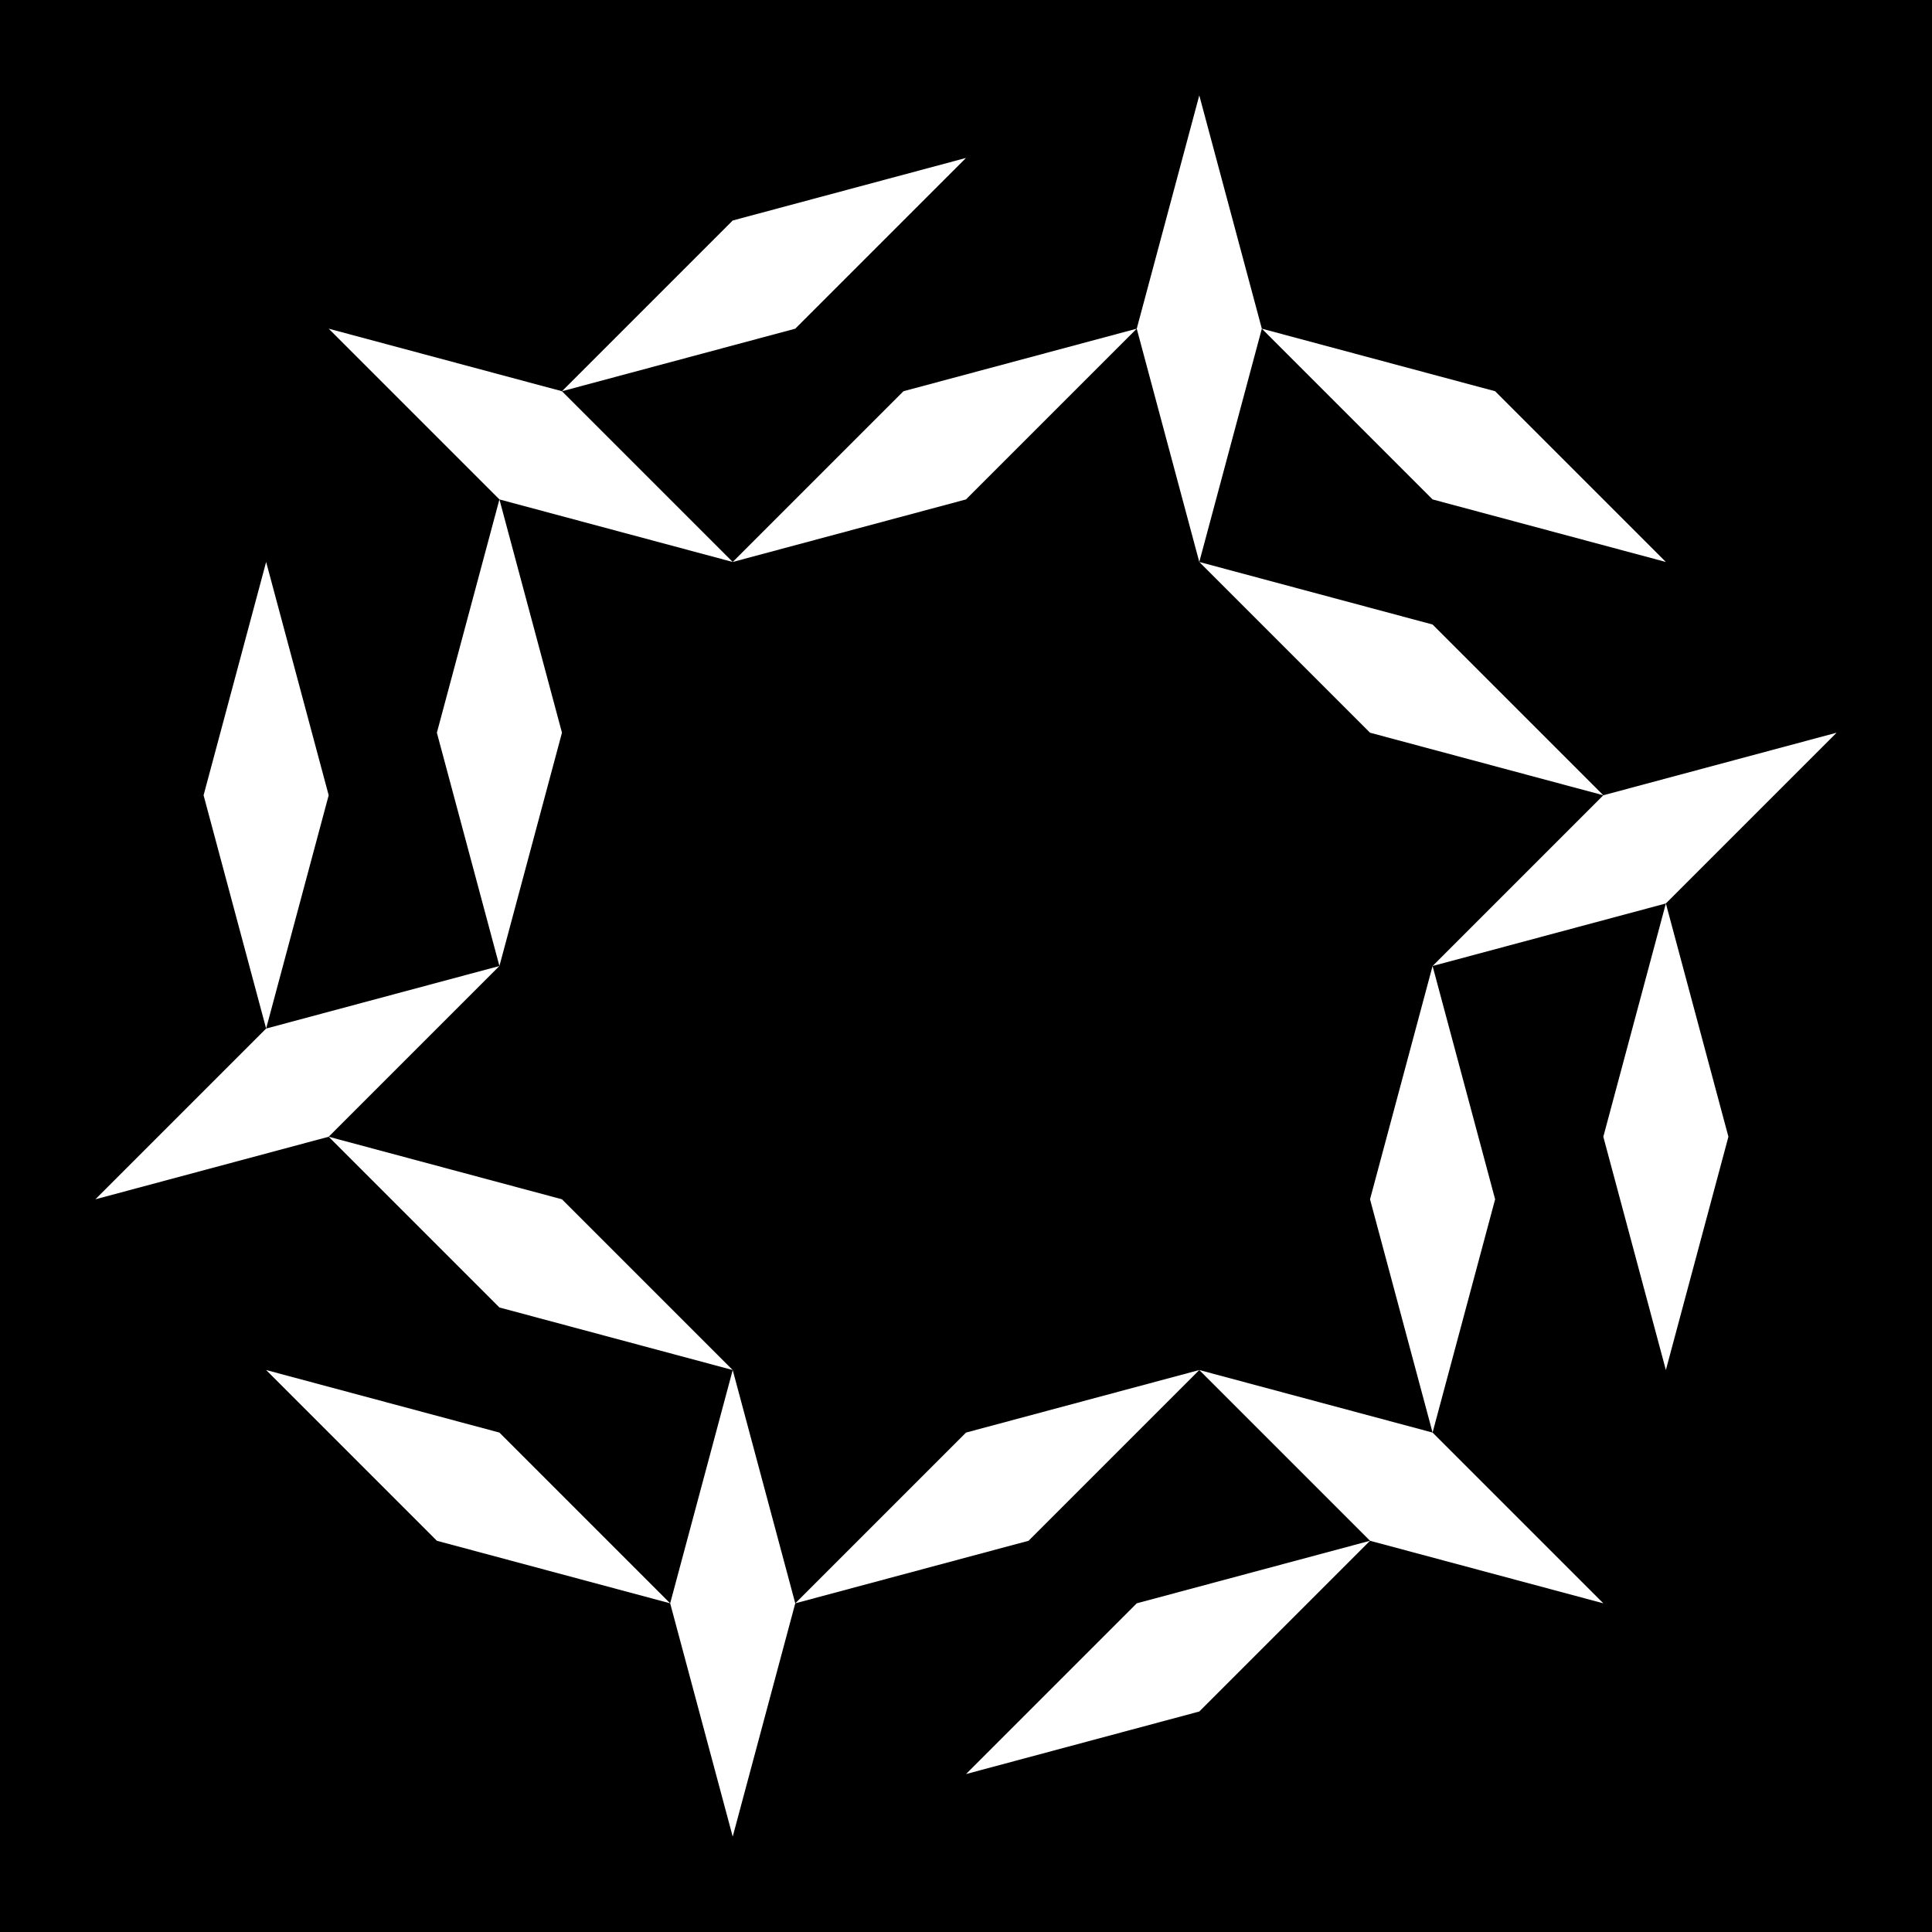
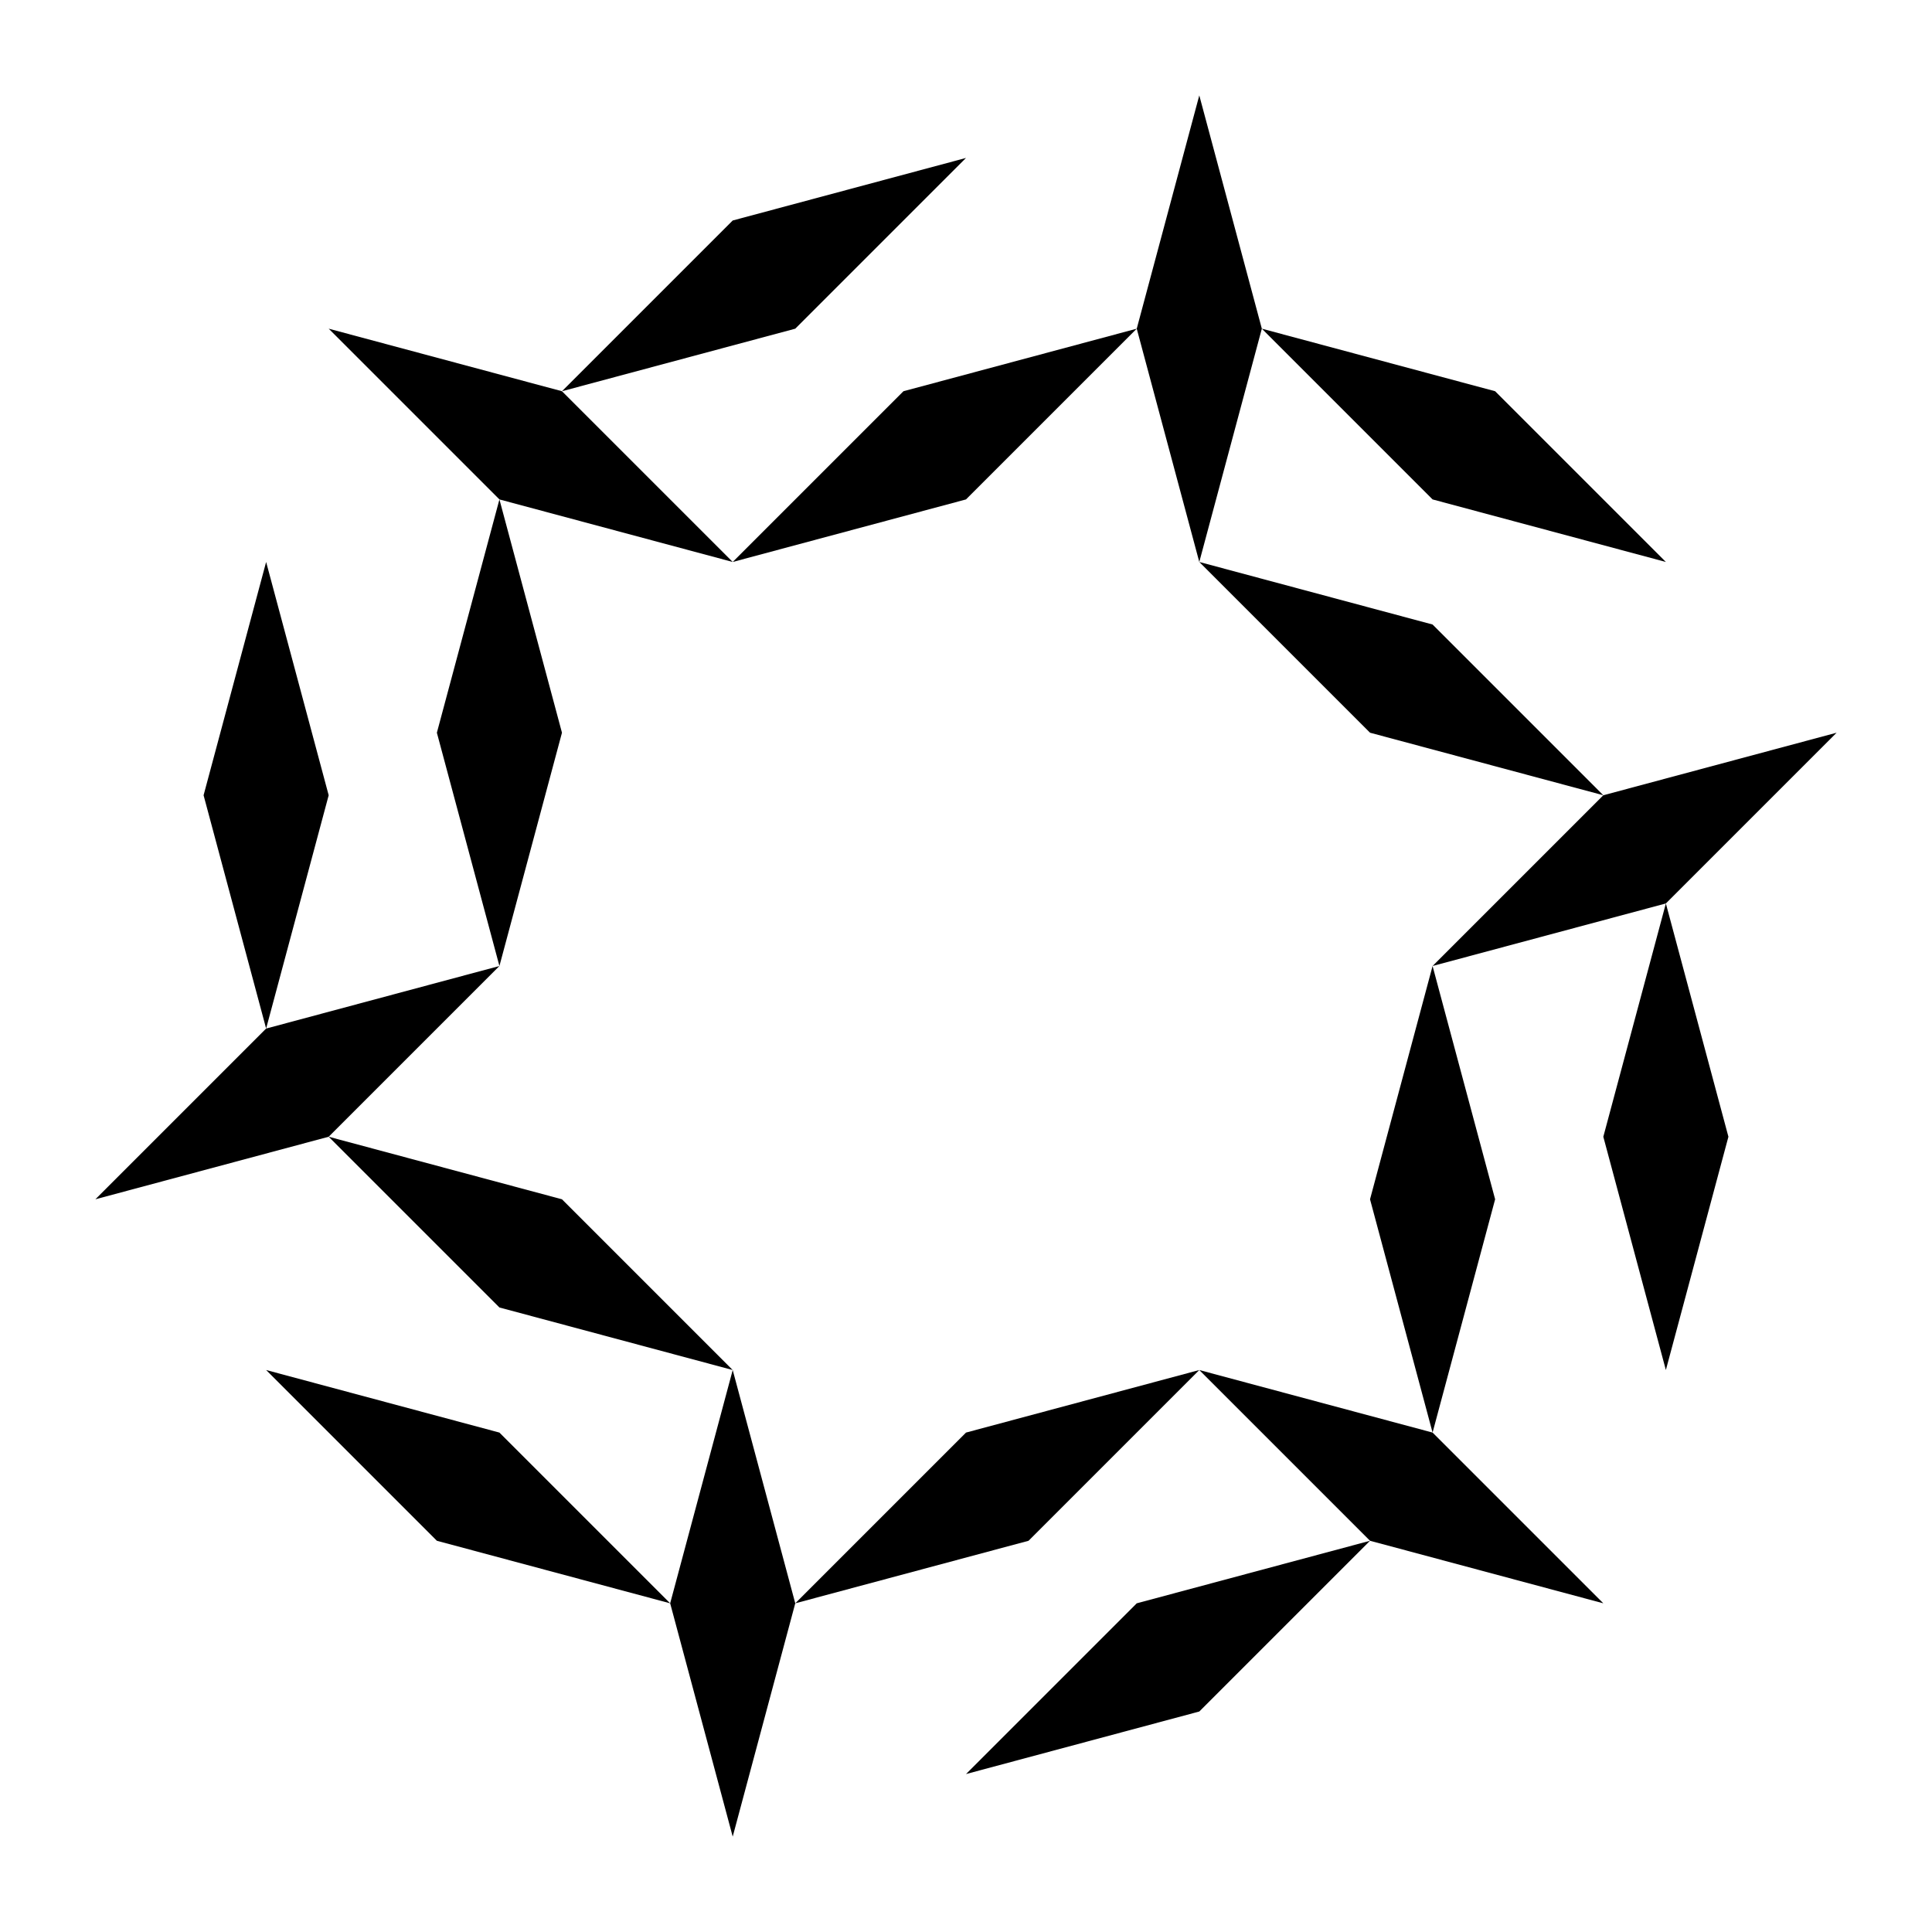
- <svg xmlns="http://www.w3.org/2000/svg" viewBox="-4 -4 8 8" width="256px" height="256px" fill="white">
-   <rect x="-4" y="-4" width="100%" height="100%" fill="black" />
+ <svg xmlns="http://www.w3.org/2000/svg" viewBox="-4 -4 8 8" width="256px" height="256px" fill="black">
+   <rect x="-4" y="-4" width="100%" height="100%" fill="white" />
  <polygon points="+1.932,-0 +2.639,-0.707 +3.605,-0.966 +2.898,-0.259" />
  <polygon points="+2.639,-0.707 +1.673,-0.966 +0.966,-1.673 +1.932,-1.414" />
  <polygon points="+2.898,-0.259 +3.157,+0.707 +2.898,+1.673 +2.639,+0.707" />
  <polygon points="+0.966,-1.673 +0.707,-2.639 +0.966,-3.605 +1.225,-2.639" />
  <polygon points="+0.707,-2.639 +0,-1.932 -0.966,-1.673 -0.259,-2.38" />
  <polygon points="+1.225,-2.639 +2.191,-2.38 +2.898,-1.673 +1.932,-1.932" />
  <polygon points="-0.966,-1.673 -1.932,-1.932 -2.639,-2.639 -1.673,-2.38" />
  <polygon points="-1.932,-1.932 -1.673,-0.966 -1.932,-0 -2.191,-0.966" />
  <polygon points="-1.673,-2.38 -0.966,-3.087 +0,-3.346 -0.707,-2.639" />
  <polygon points="-1.932,-0 -2.639,+0.707 -3.605,+0.966 -2.898,+0.259" />
  <polygon points="-2.639,+0.707 -1.673,+0.966 -0.966,+1.673 -1.932,+1.414" />
  <polygon points="-2.898,+0.259 -3.157,-0.707 -2.898,-1.673 -2.639,-0.707" />
  <polygon points="-0.966,+1.673 -0.707,+2.639 -0.966,+3.605 -1.225,+2.639" />
  <polygon points="-0.707,+2.639 -0,+1.932 +0.966,+1.673 +0.259,+2.38" />
  <polygon points="-1.225,+2.639 -2.191,+2.38 -2.898,+1.673 -1.932,+1.932" />
  <polygon points="+0.966,+1.673 +1.932,+1.932 +2.639,+2.639 +1.673,+2.38" />
  <polygon points="+1.932,+1.932 +1.673,+0.966 +1.932,+0 +2.191,+0.966" />
  <polygon points="+1.673,+2.38 +0.966,+3.087 -0,+3.346 +0.707,+2.639" />
</svg>
